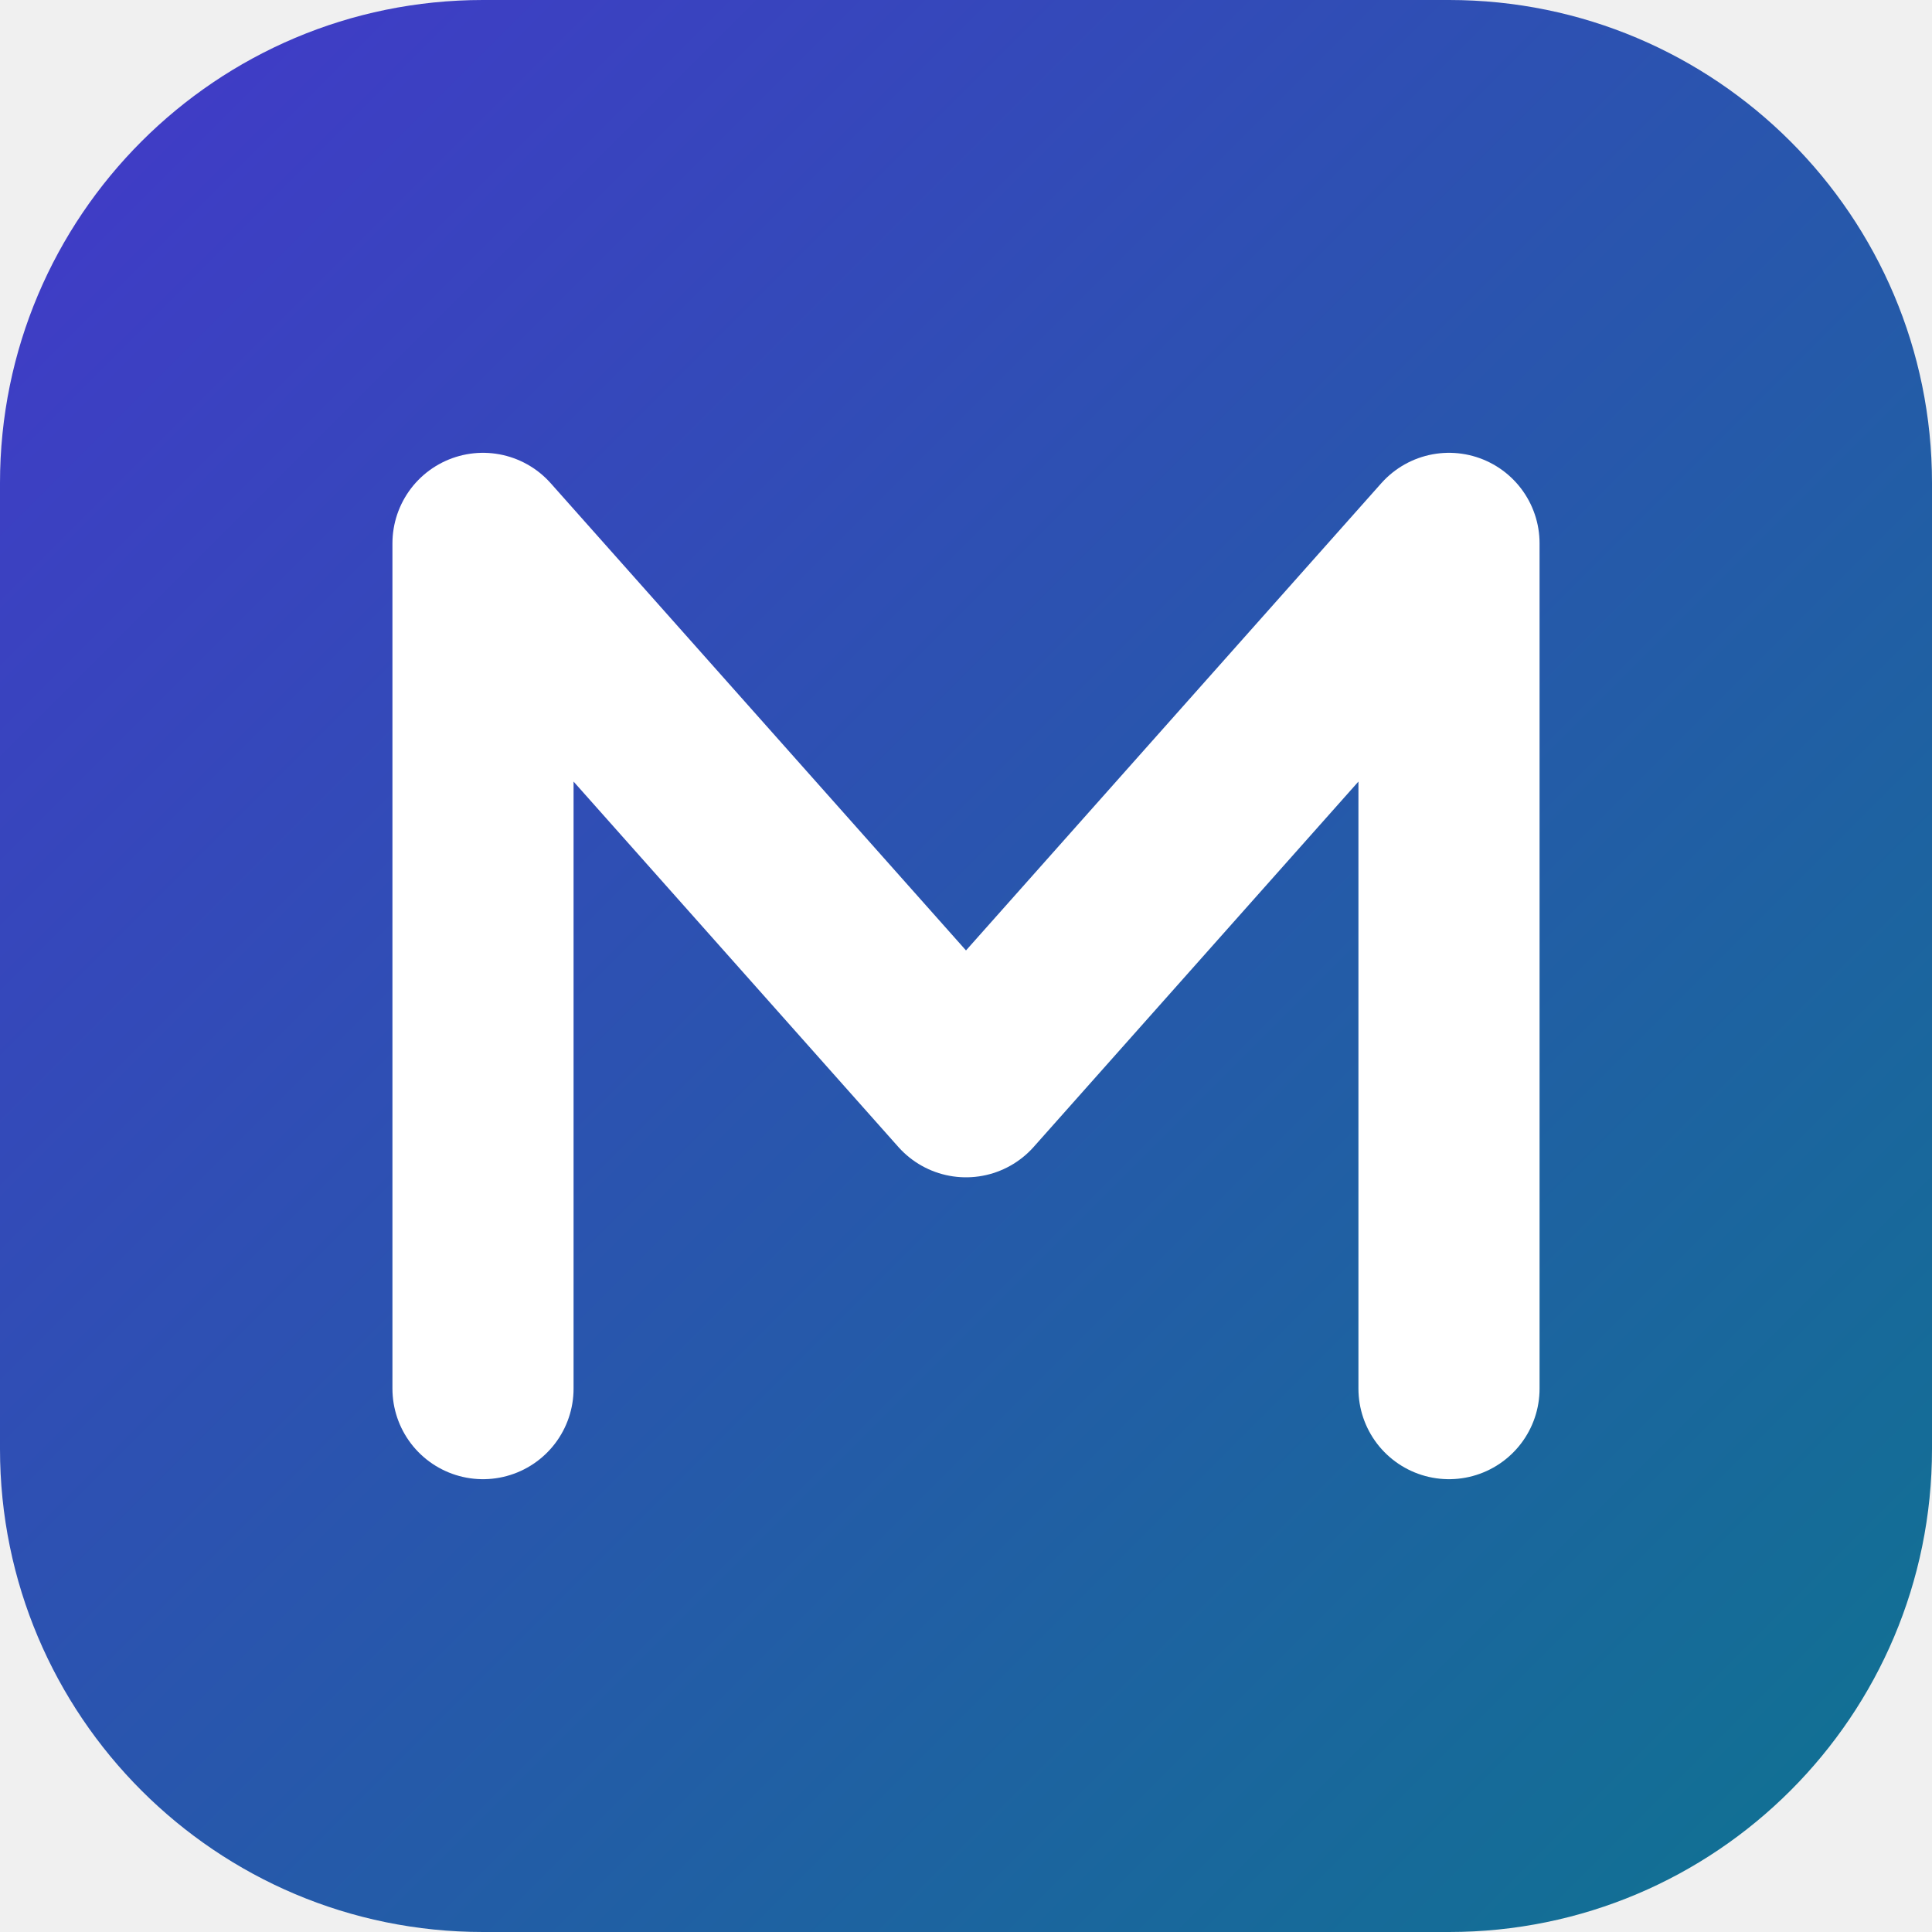
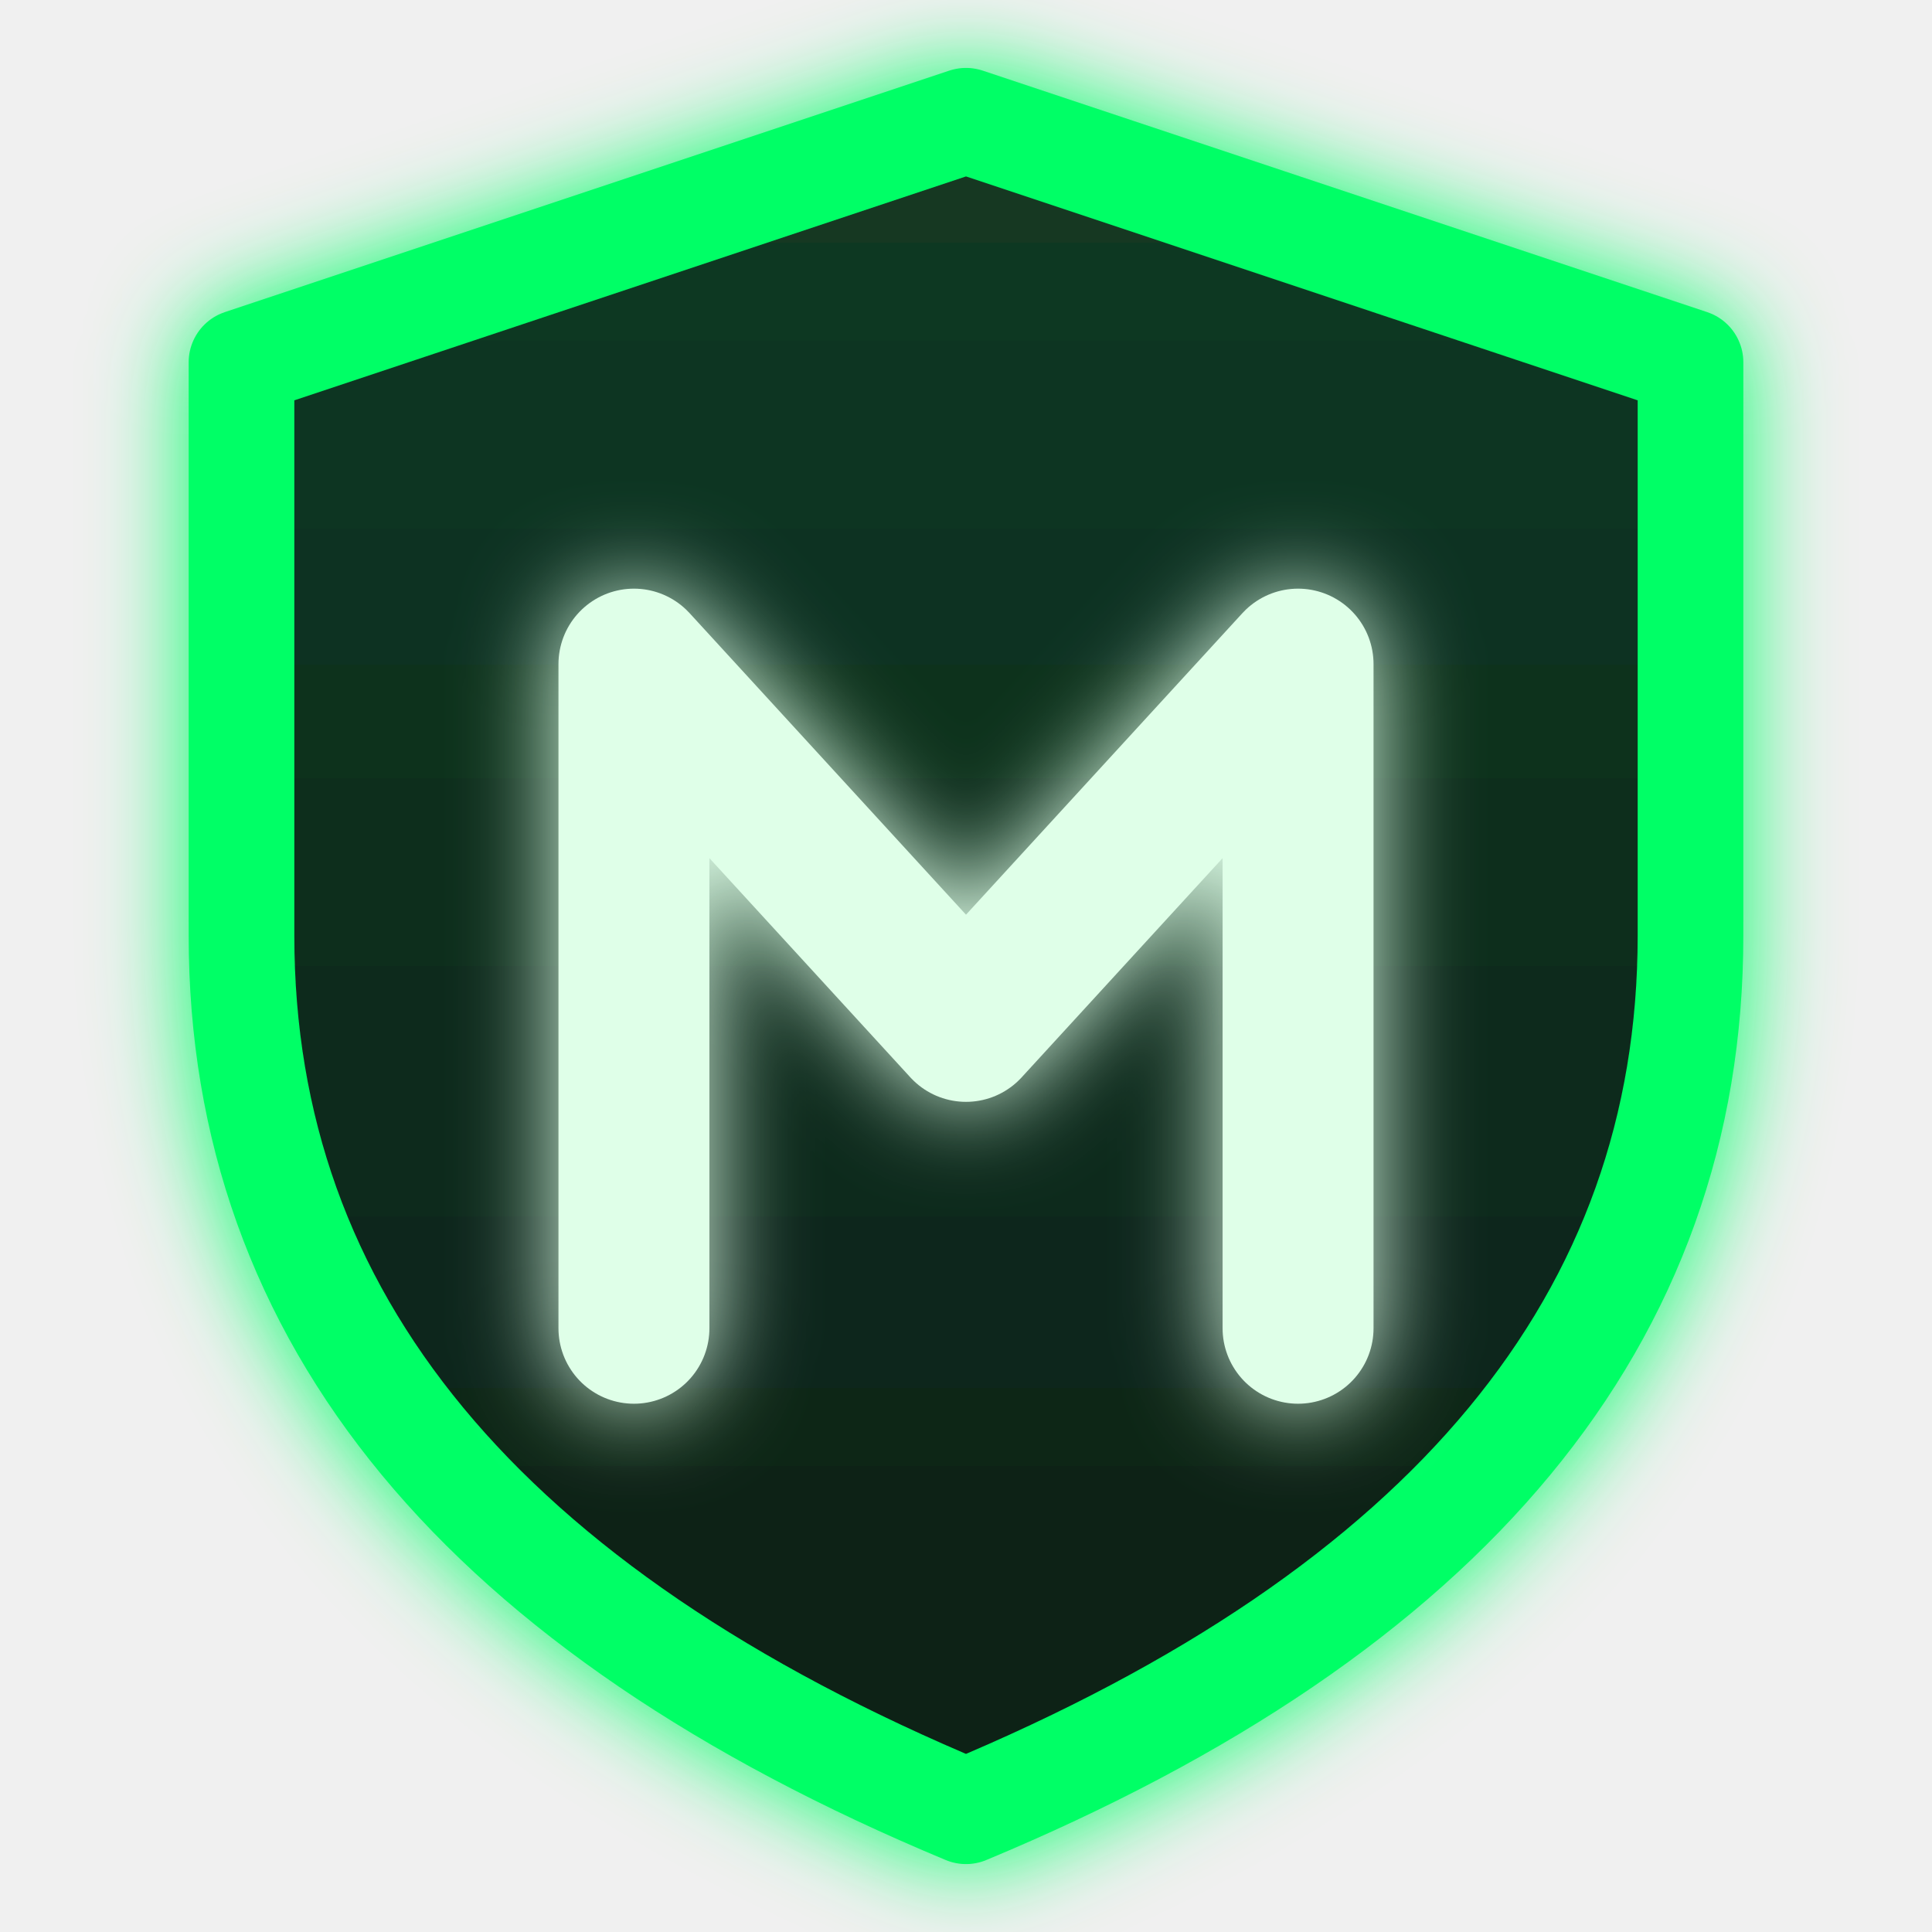
- <svg xmlns="http://www.w3.org/2000/svg" viewBox="0 0 32 32">
+ <svg xmlns="http://www.w3.org/2000/svg" viewBox="0 0 64 64">
  <defs>
-     <linearGradient id="g" x1="0" y1="0" x2="1" y2="1">
-       <stop offset="0" stop-color="#4338ca" />
-       <stop offset="1" stop-color="#0e7490" />
+     <filter id="g" x="-40%" y="-40%" width="180%" height="180%">
+       <feGaussianBlur stdDeviation="1.6" result="b" />
+       <feMerge>
+         <feMergeNode in="b" />
+         <feMergeNode in="SourceGraphic" />
+       </feMerge>
+     </filter>
+     <linearGradient id="s" x1="0" y1="0" x2="0" y2="1">
+       <stop offset="0" stop-color="#123A24" />
+       <stop offset="1" stop-color="#0B1F16" />
    </linearGradient>
  </defs>
-   <rect width="32" height="32" rx="8" fill="url(#g)" />
-   <path d="M8 23V9l8 9 8-9v14" fill="none" stroke="#fff" stroke-width="3" stroke-linecap="round" stroke-linejoin="round" />
+   <path d="M32 4 L56 12 V31 Q56 50 32 60 Q8 50 8 31 V12 Z" fill="url(#s)" stroke="#00FF66" stroke-width="3.5" stroke-linejoin="round" filter="url(#g)" />
+   <path d="M21 44 V22 L32 34 L43 22 V44" fill="none" stroke="#DFFFE8" stroke-width="5" stroke-linecap="round" stroke-linejoin="round" filter="url(#g)" />
</svg>
